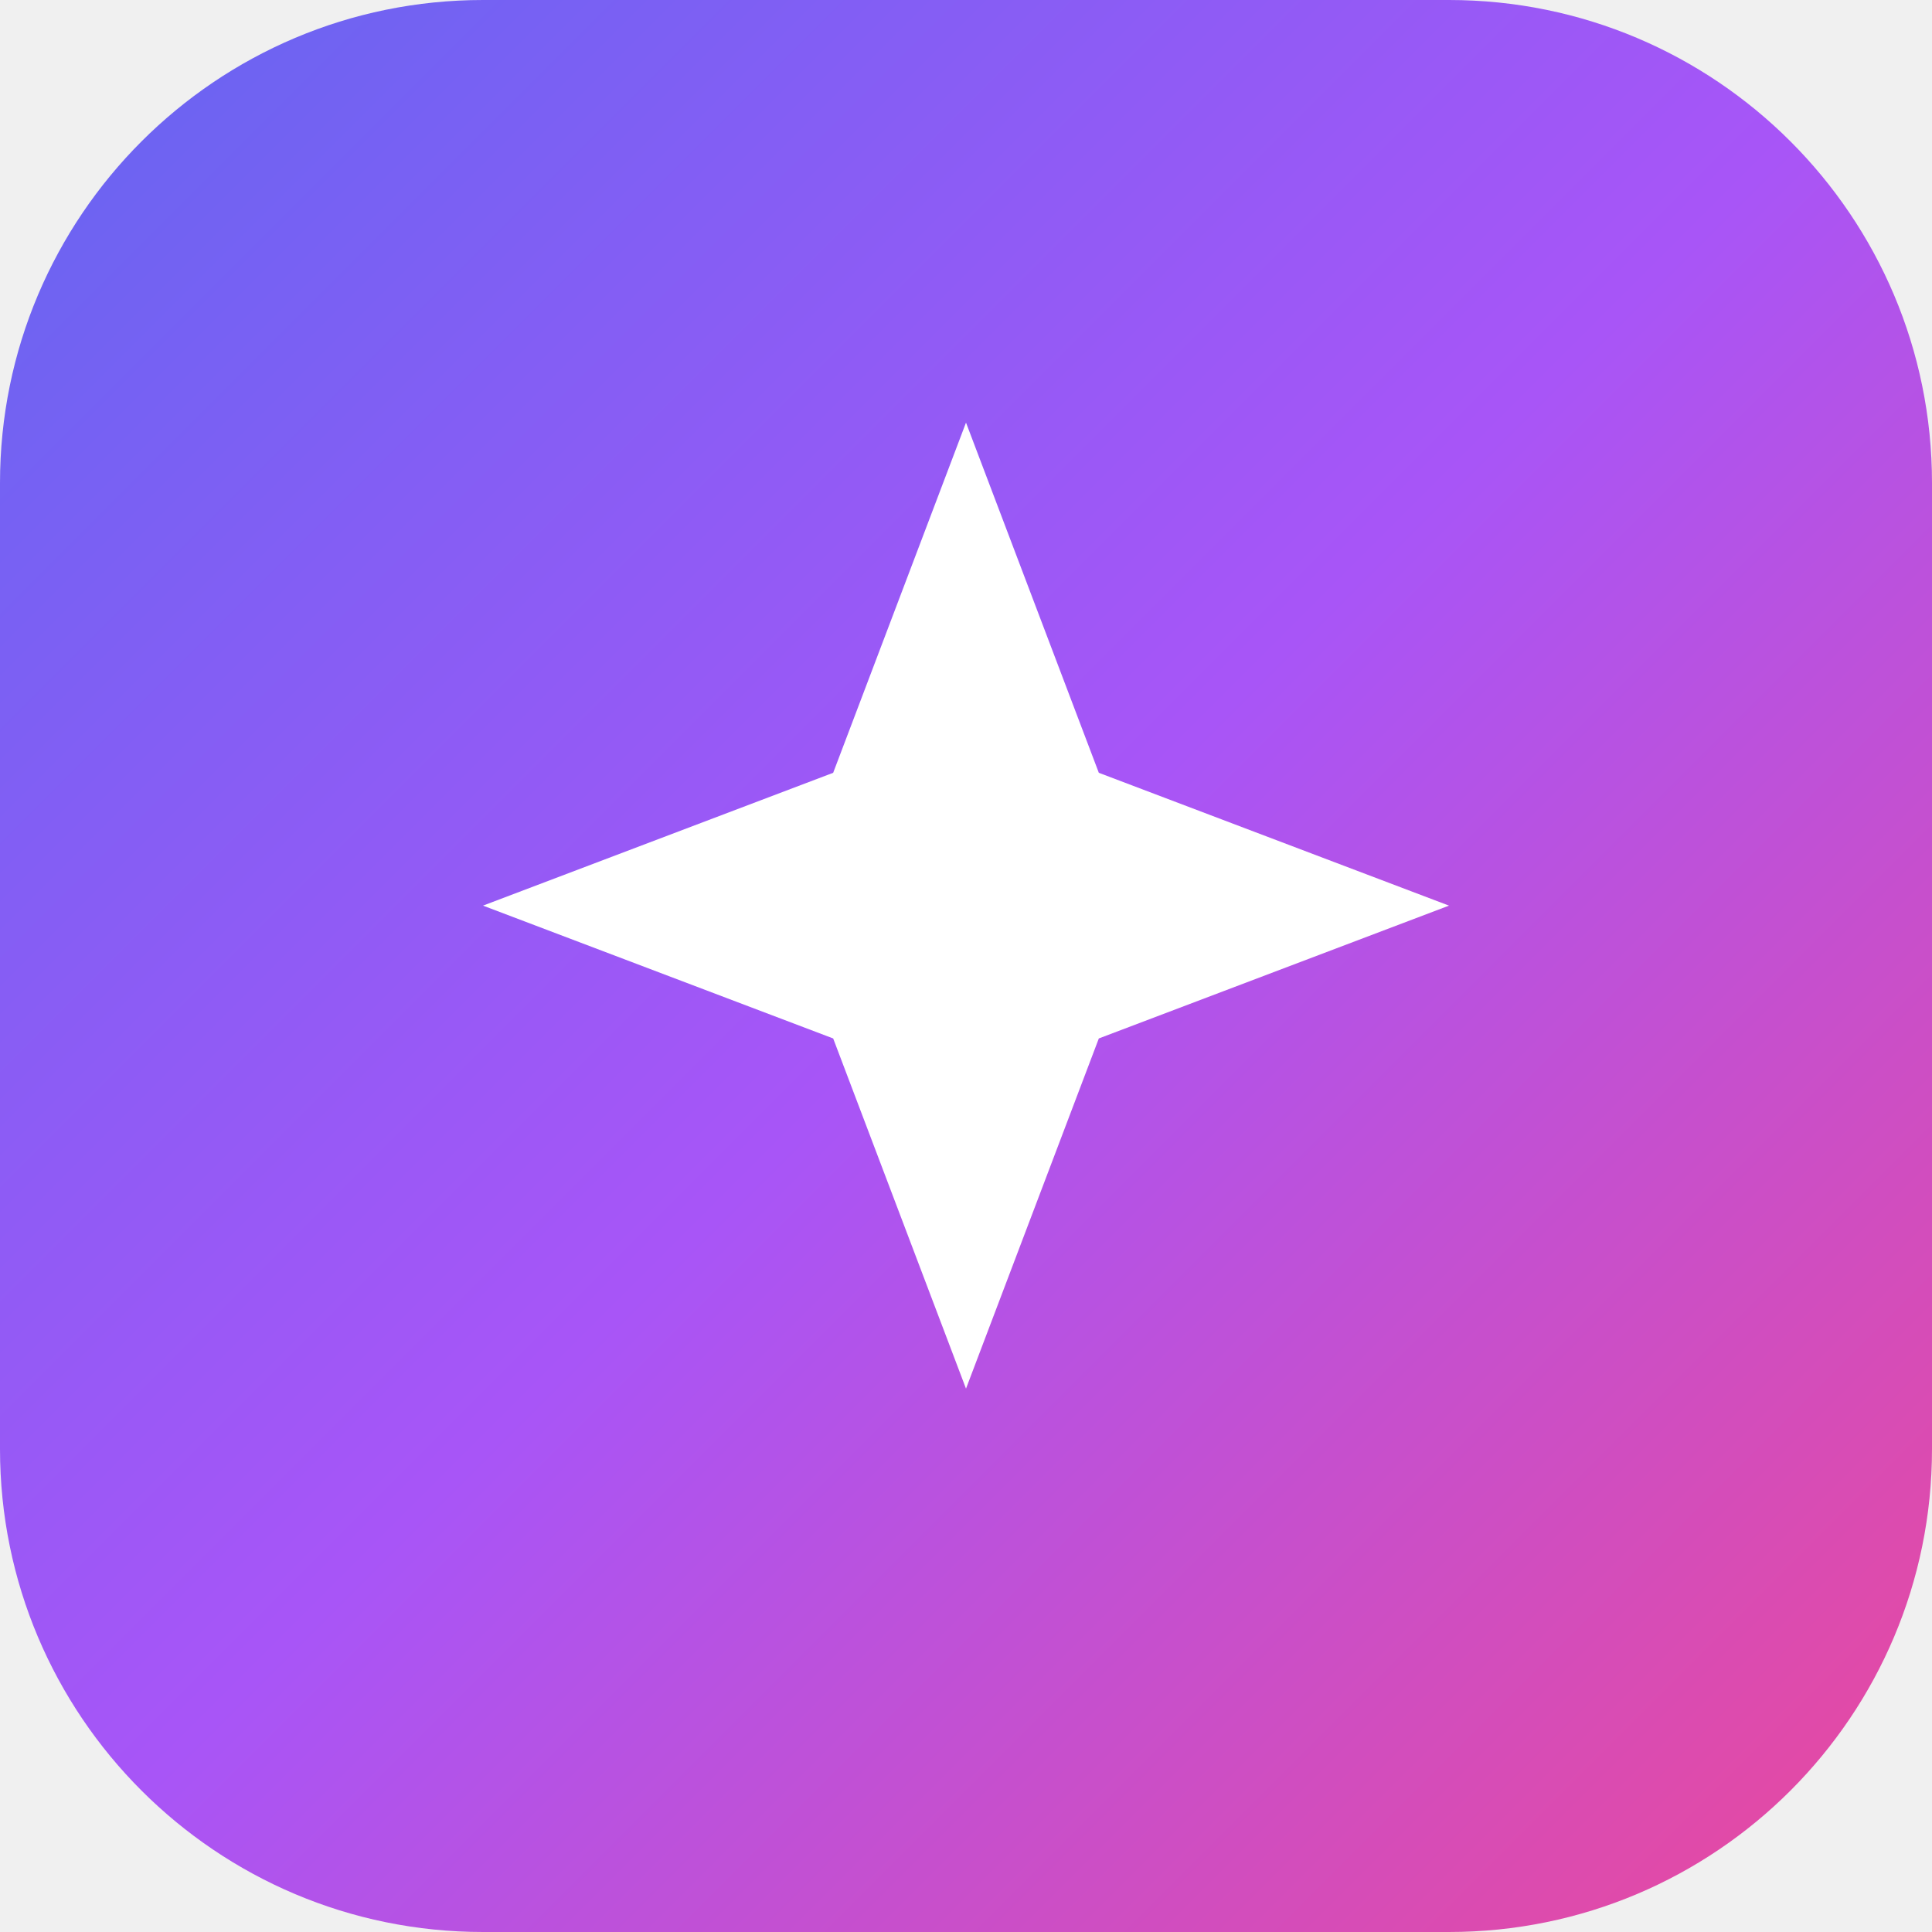
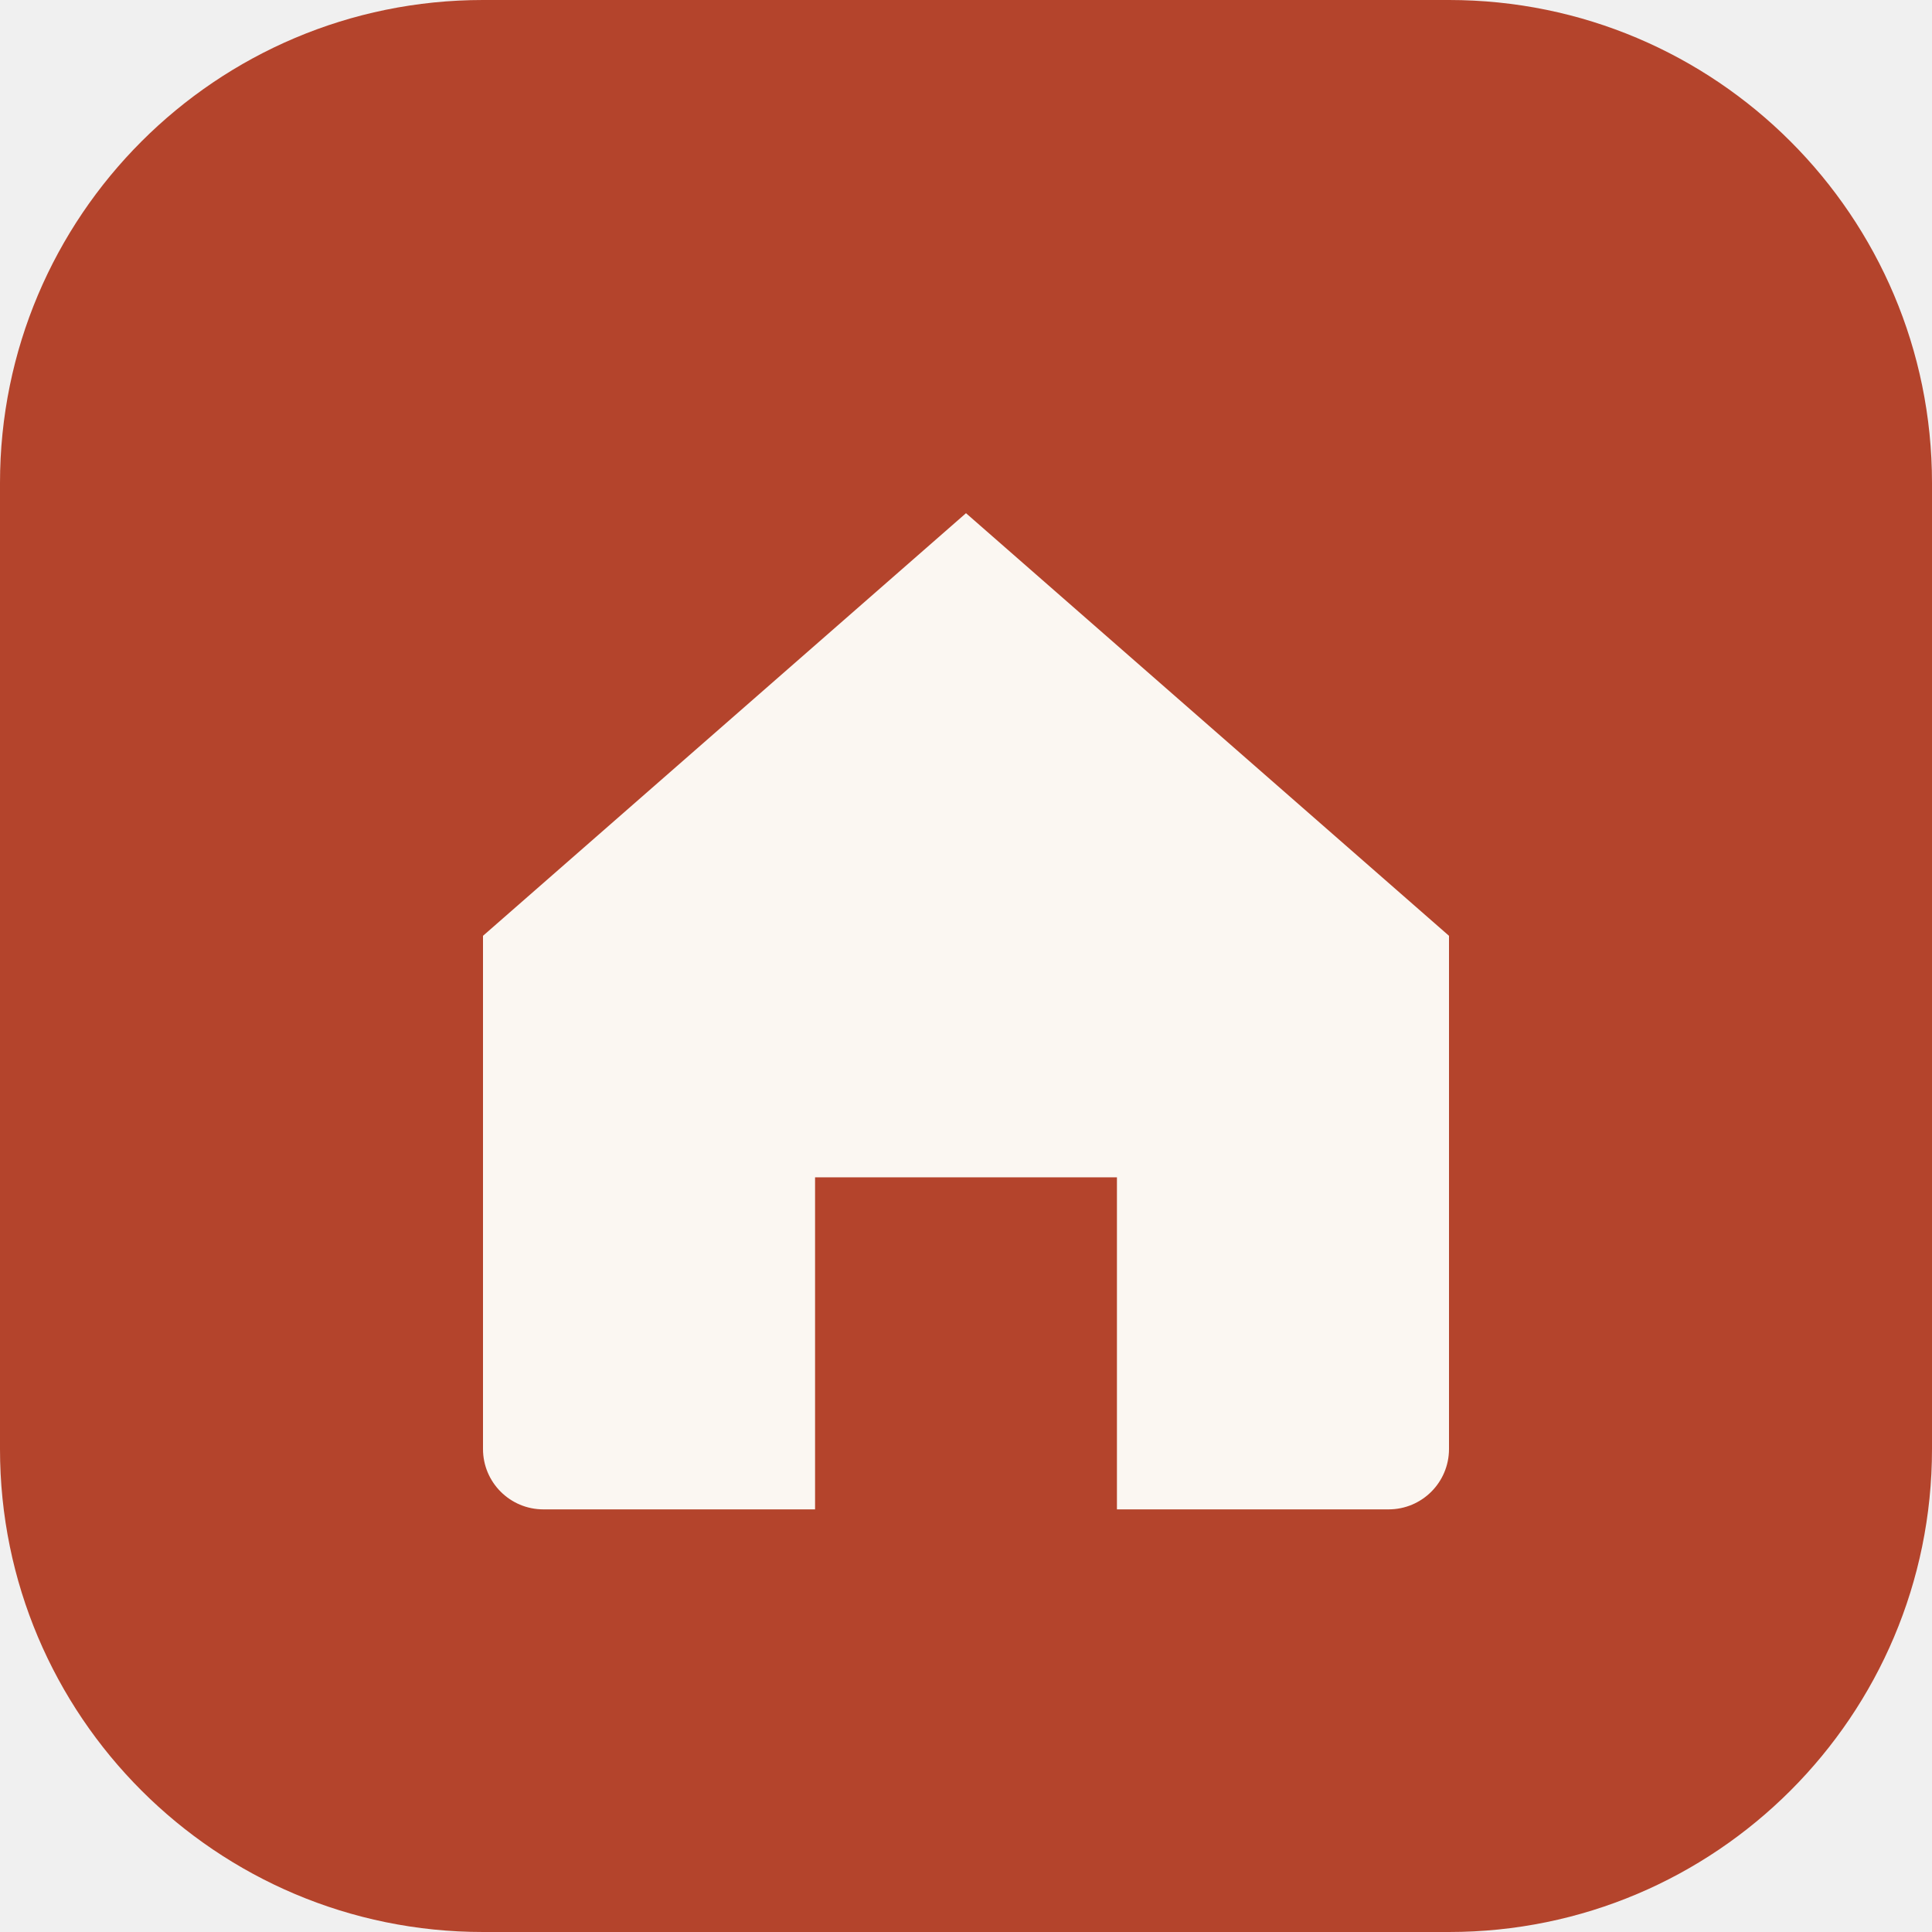
<svg xmlns="http://www.w3.org/2000/svg" viewBox="0 0 32 32">
-   <defs>
-     <linearGradient id="g" x1="0" y1="0" x2="1" y2="1">
-       <stop offset="0" stop-color="#6366f1" />
-       <stop offset="0.5" stop-color="#a855f7" />
-       <stop offset="1" stop-color="#ec4899" />
-     </linearGradient>
-   </defs>
-   <rect width="32" height="32" rx="8" fill="url(#g)" />
-   <path d="M16 7l2.2 5.8L24 15l-5.8 2.2L16 23l-2.2-5.8L8 15l5.8-2.2z" fill="#fff" />
+   <rect width="32" height="32" rx="8" fill="#B4442C" />
+   <path d="M8 15.5 16 8.5l8 7V24a1 1 0 0 1-1 1h-4.5v-5.5h-5V25H9a1 1 0 0 1-1-1z" fill="#FBF7F2" />
</svg>
